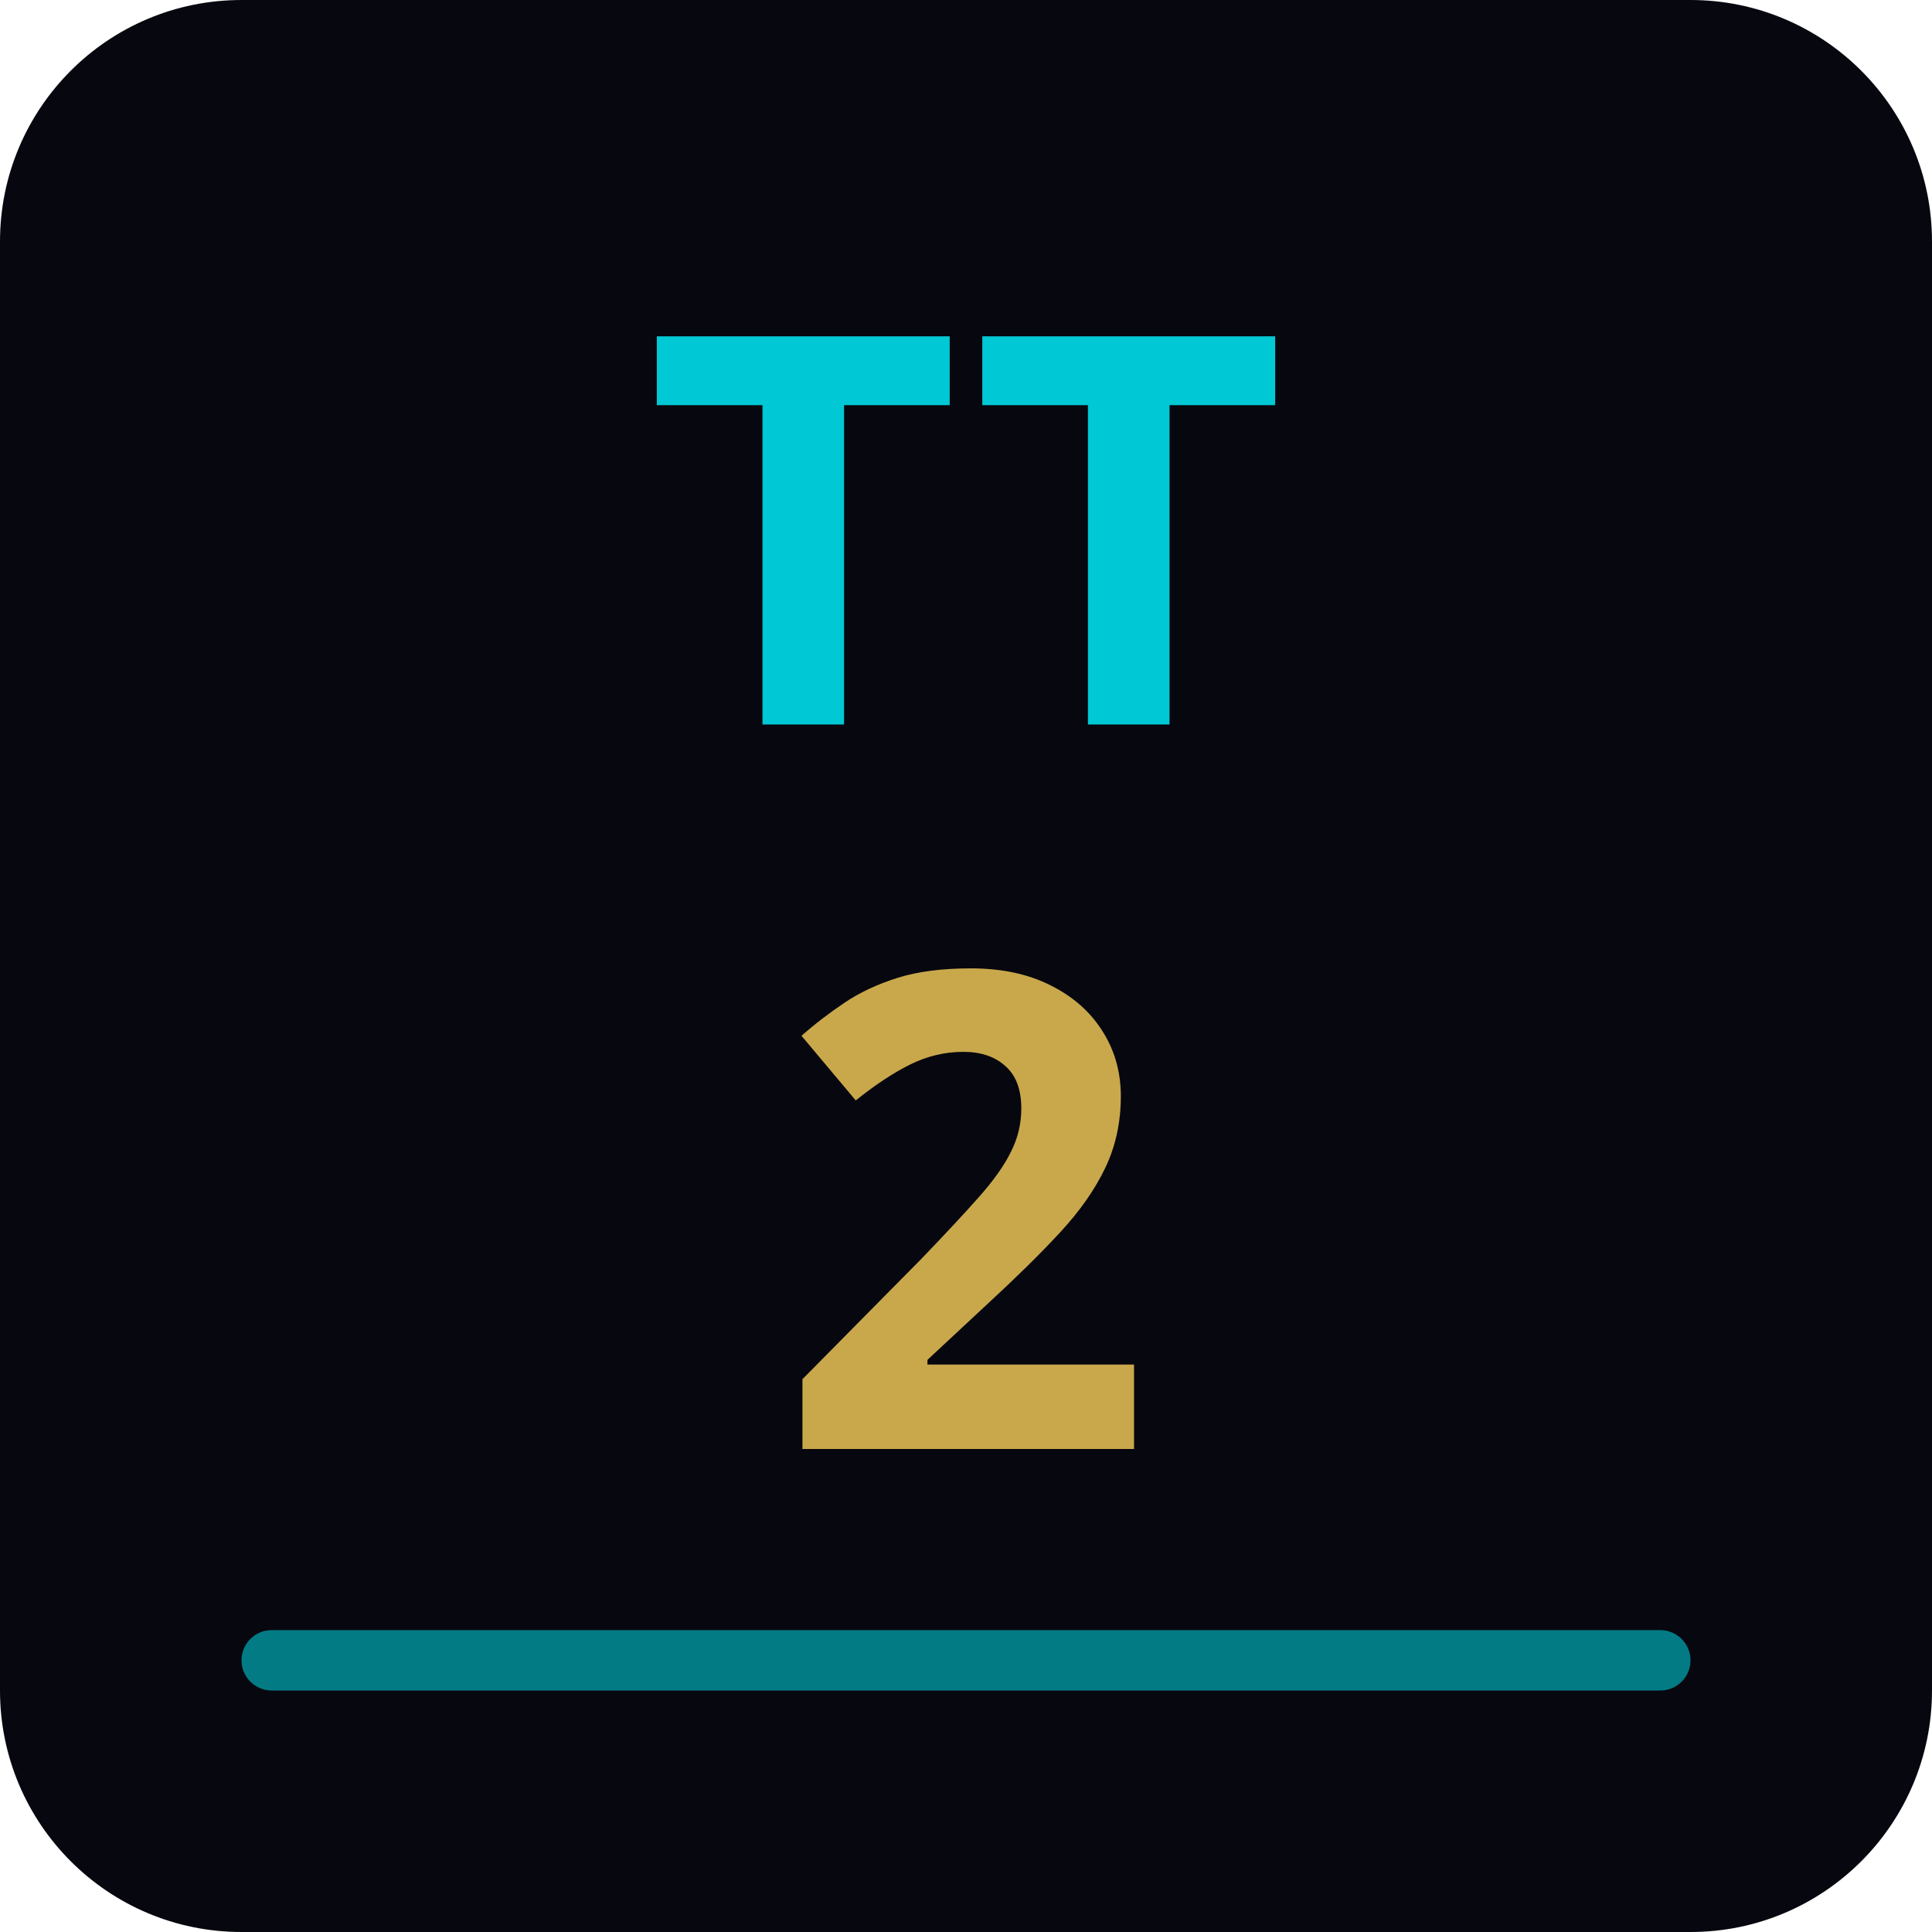
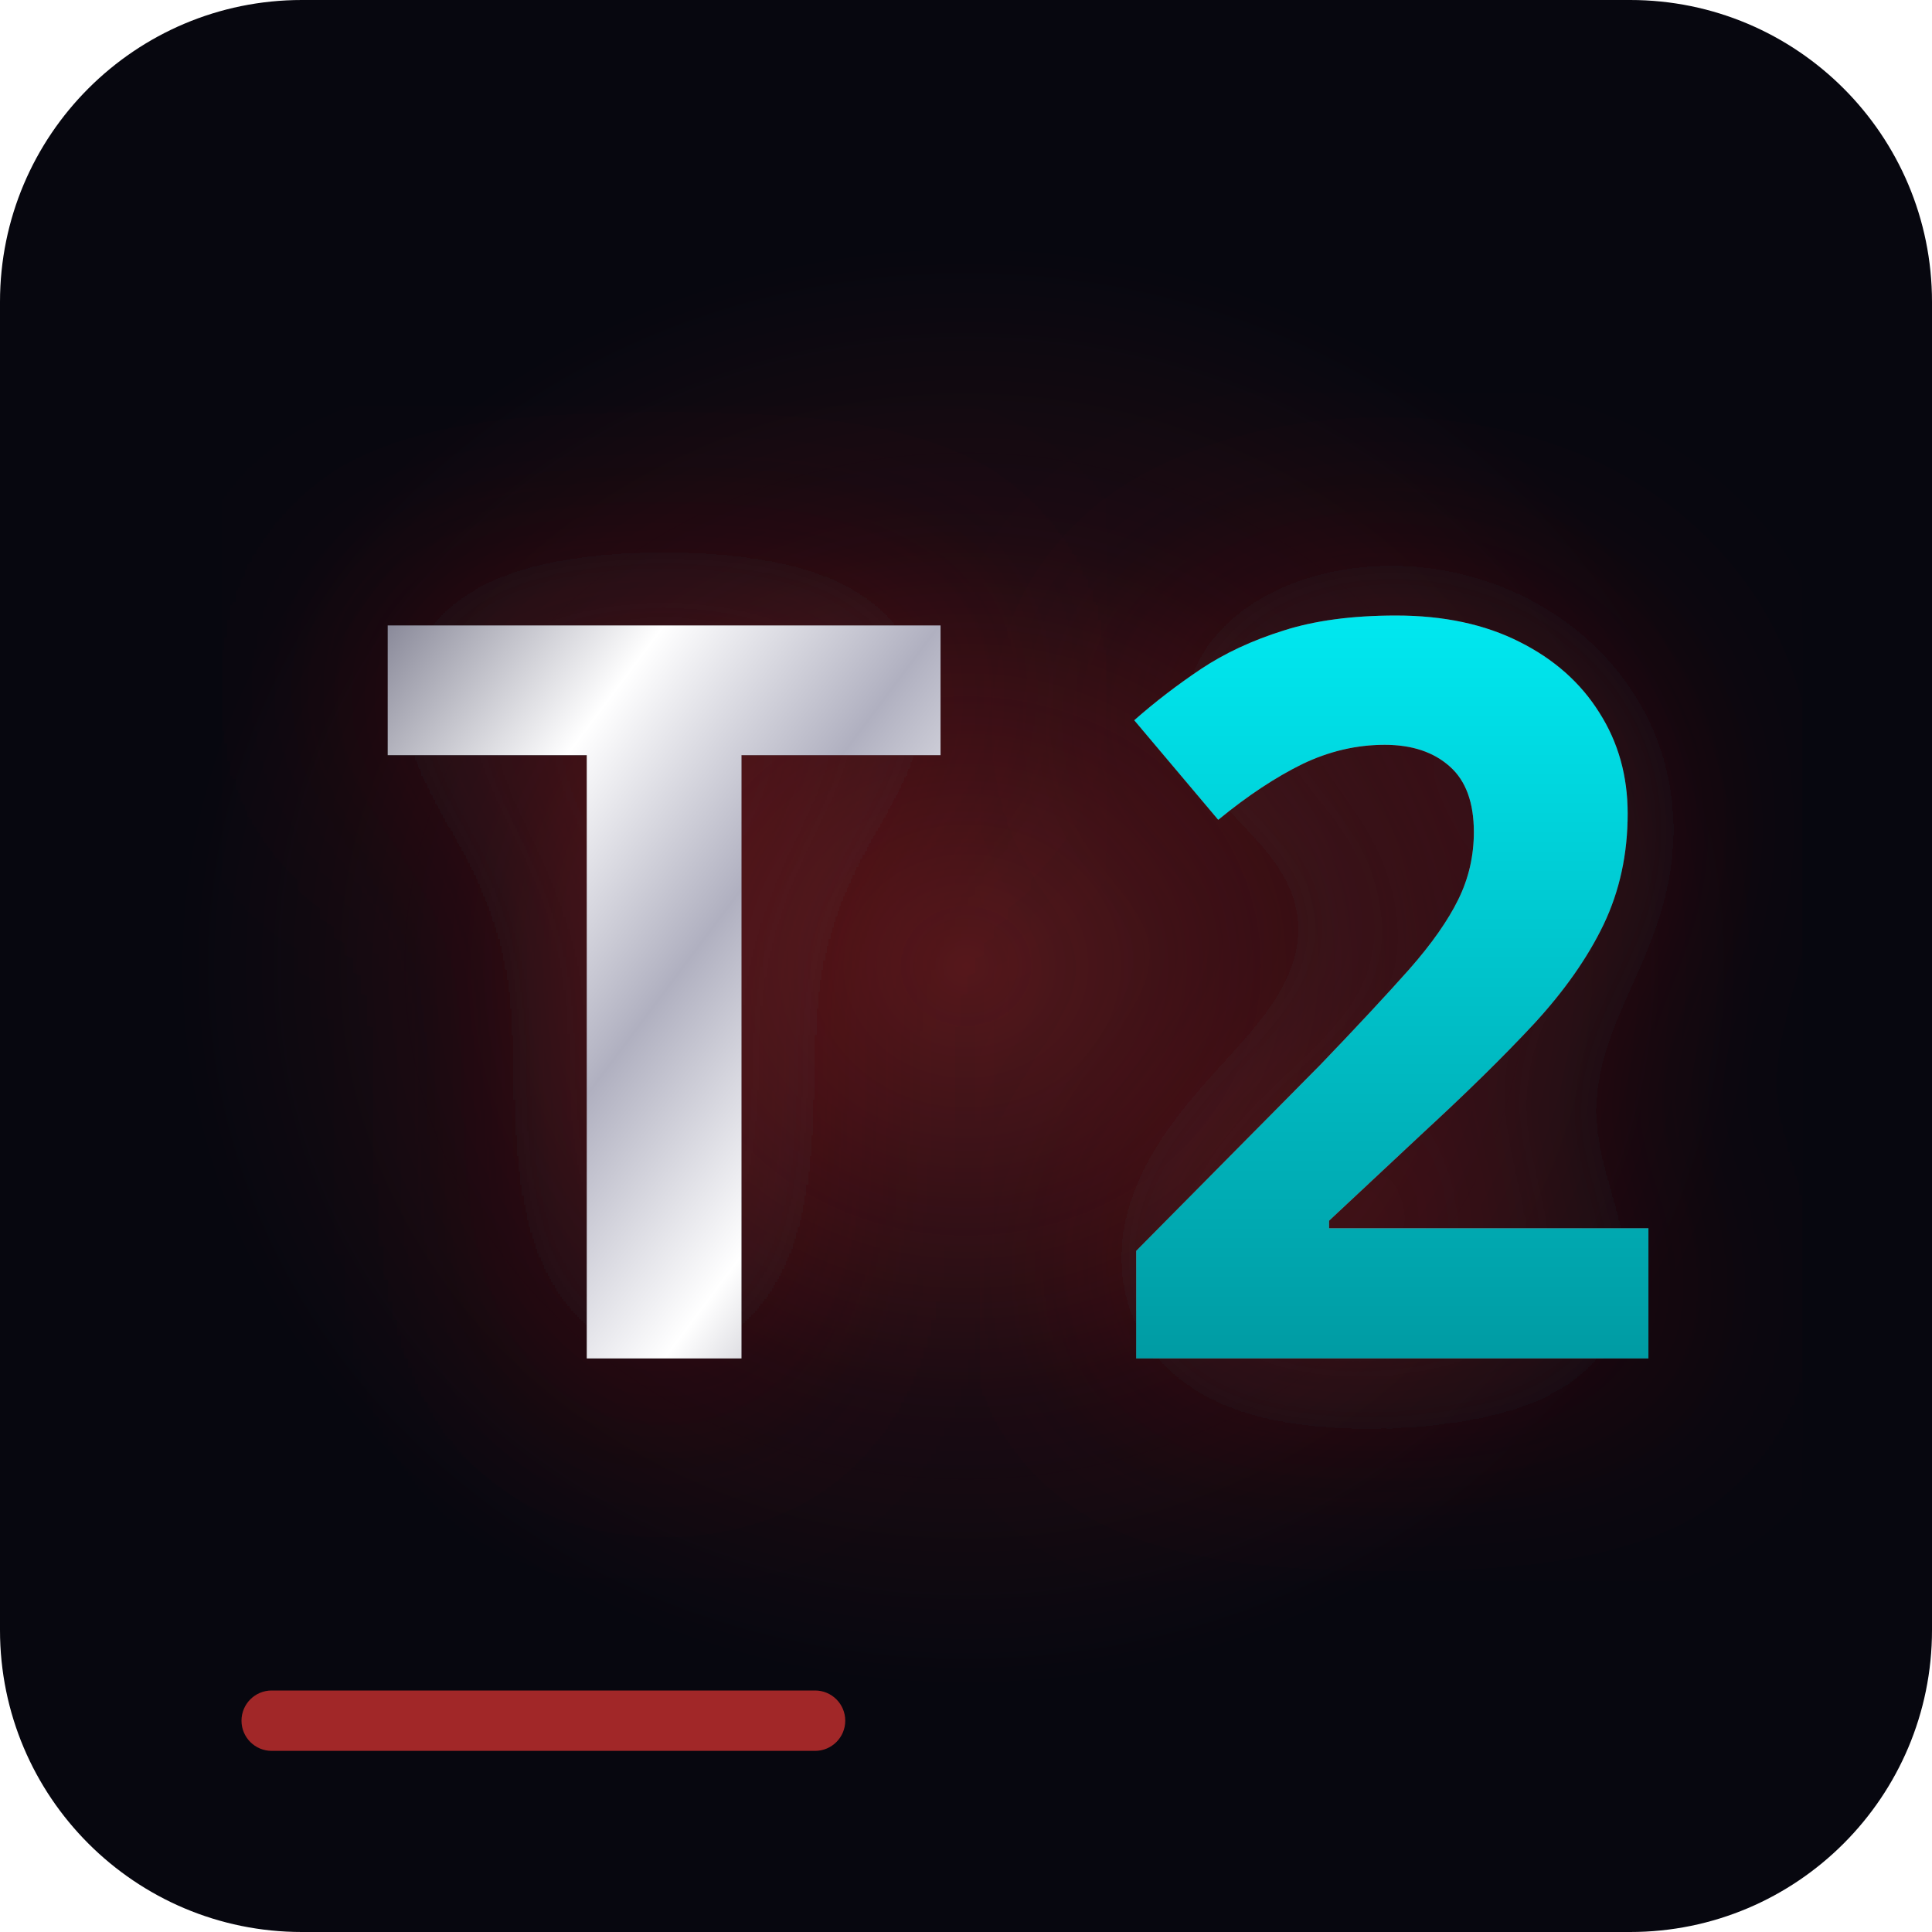
<svg xmlns="http://www.w3.org/2000/svg" viewBox="0 0 64 64">
-   <rect width="64" height="64" rx="8" fill="#07070f" />
-   <text x="32" y="24" text-anchor="middle" font-family="sans-serif" font-weight="900" font-size="18" fill="#00c8d4">TT</text>
-   <text x="32" y="48" text-anchor="middle" font-family="sans-serif" font-weight="900" font-size="22" fill="#c9a84c">2</text>
-   <rect x="8" y="54" width="48" height="2" rx="1" fill="#00c8d4" opacity="0.6" />
+   <defs>
+     <linearGradient id="chrome" x1="0" y1="0" x2="1" y2="1">
+       <stop offset="0%" stop-color="#8a8a9a" />
+       <stop offset="25%" stop-color="#ffffff" />
+       <stop offset="50%" stop-color="#b0b0c0" />
+       <stop offset="75%" stop-color="#ffffff" />
+       <stop offset="100%" stop-color="#8a8a9a" />
+     </linearGradient>
+     <radialGradient id="redGlow" cx="50%" cy="50%" r="50%">
+       <stop offset="0%" stop-color="#c8302e" stop-opacity="0.4" />
+       <stop offset="60%" stop-color="#c8302e" stop-opacity="0.1" />
+       <stop offset="100%" stop-color="#c8302e" stop-opacity="0" />
+     </radialGradient>
+     <linearGradient id="cyan" x1="0" y1="0" x2="0" y2="1">
+       <stop offset="0%" stop-color="#00e8f0" />
+       <stop offset="100%" stop-color="#009ba3" />
+     </linearGradient>
+     <filter id="glow" x="-30%" y="-30%" width="160%" height="160%">
+       <feDropShadow dx="0" dy="1" stdDeviation="2" flood-color="#000000" flood-opacity="0.8" />
+       <feDropShadow dx="0" dy="0" stdDeviation="4" flood-color="#c8302e" flood-opacity="0.35" />
+     </filter>
+   </defs>
+   <rect width="64" height="64" rx="10" fill="#07070f" />
+   <ellipse cx="32" cy="32" rx="26" ry="24" fill="url(#redGlow)" />
+   <text x="22" y="45" text-anchor="middle" font-family="'Orbitron','Arial Black',sans-serif" font-weight="900" font-size="34" fill="url(#chrome)" filter="url(#glow)">T</text>
+   <text x="46" y="45" text-anchor="middle" font-family="'Orbitron','Arial Black',sans-serif" font-weight="900" font-size="34" fill="url(#cyan)" filter="url(#glow)">2</text>
+   <rect x="8" y="56" width="20" height="2" rx="1" fill="#c8302e" opacity="0.8" />
</svg>
